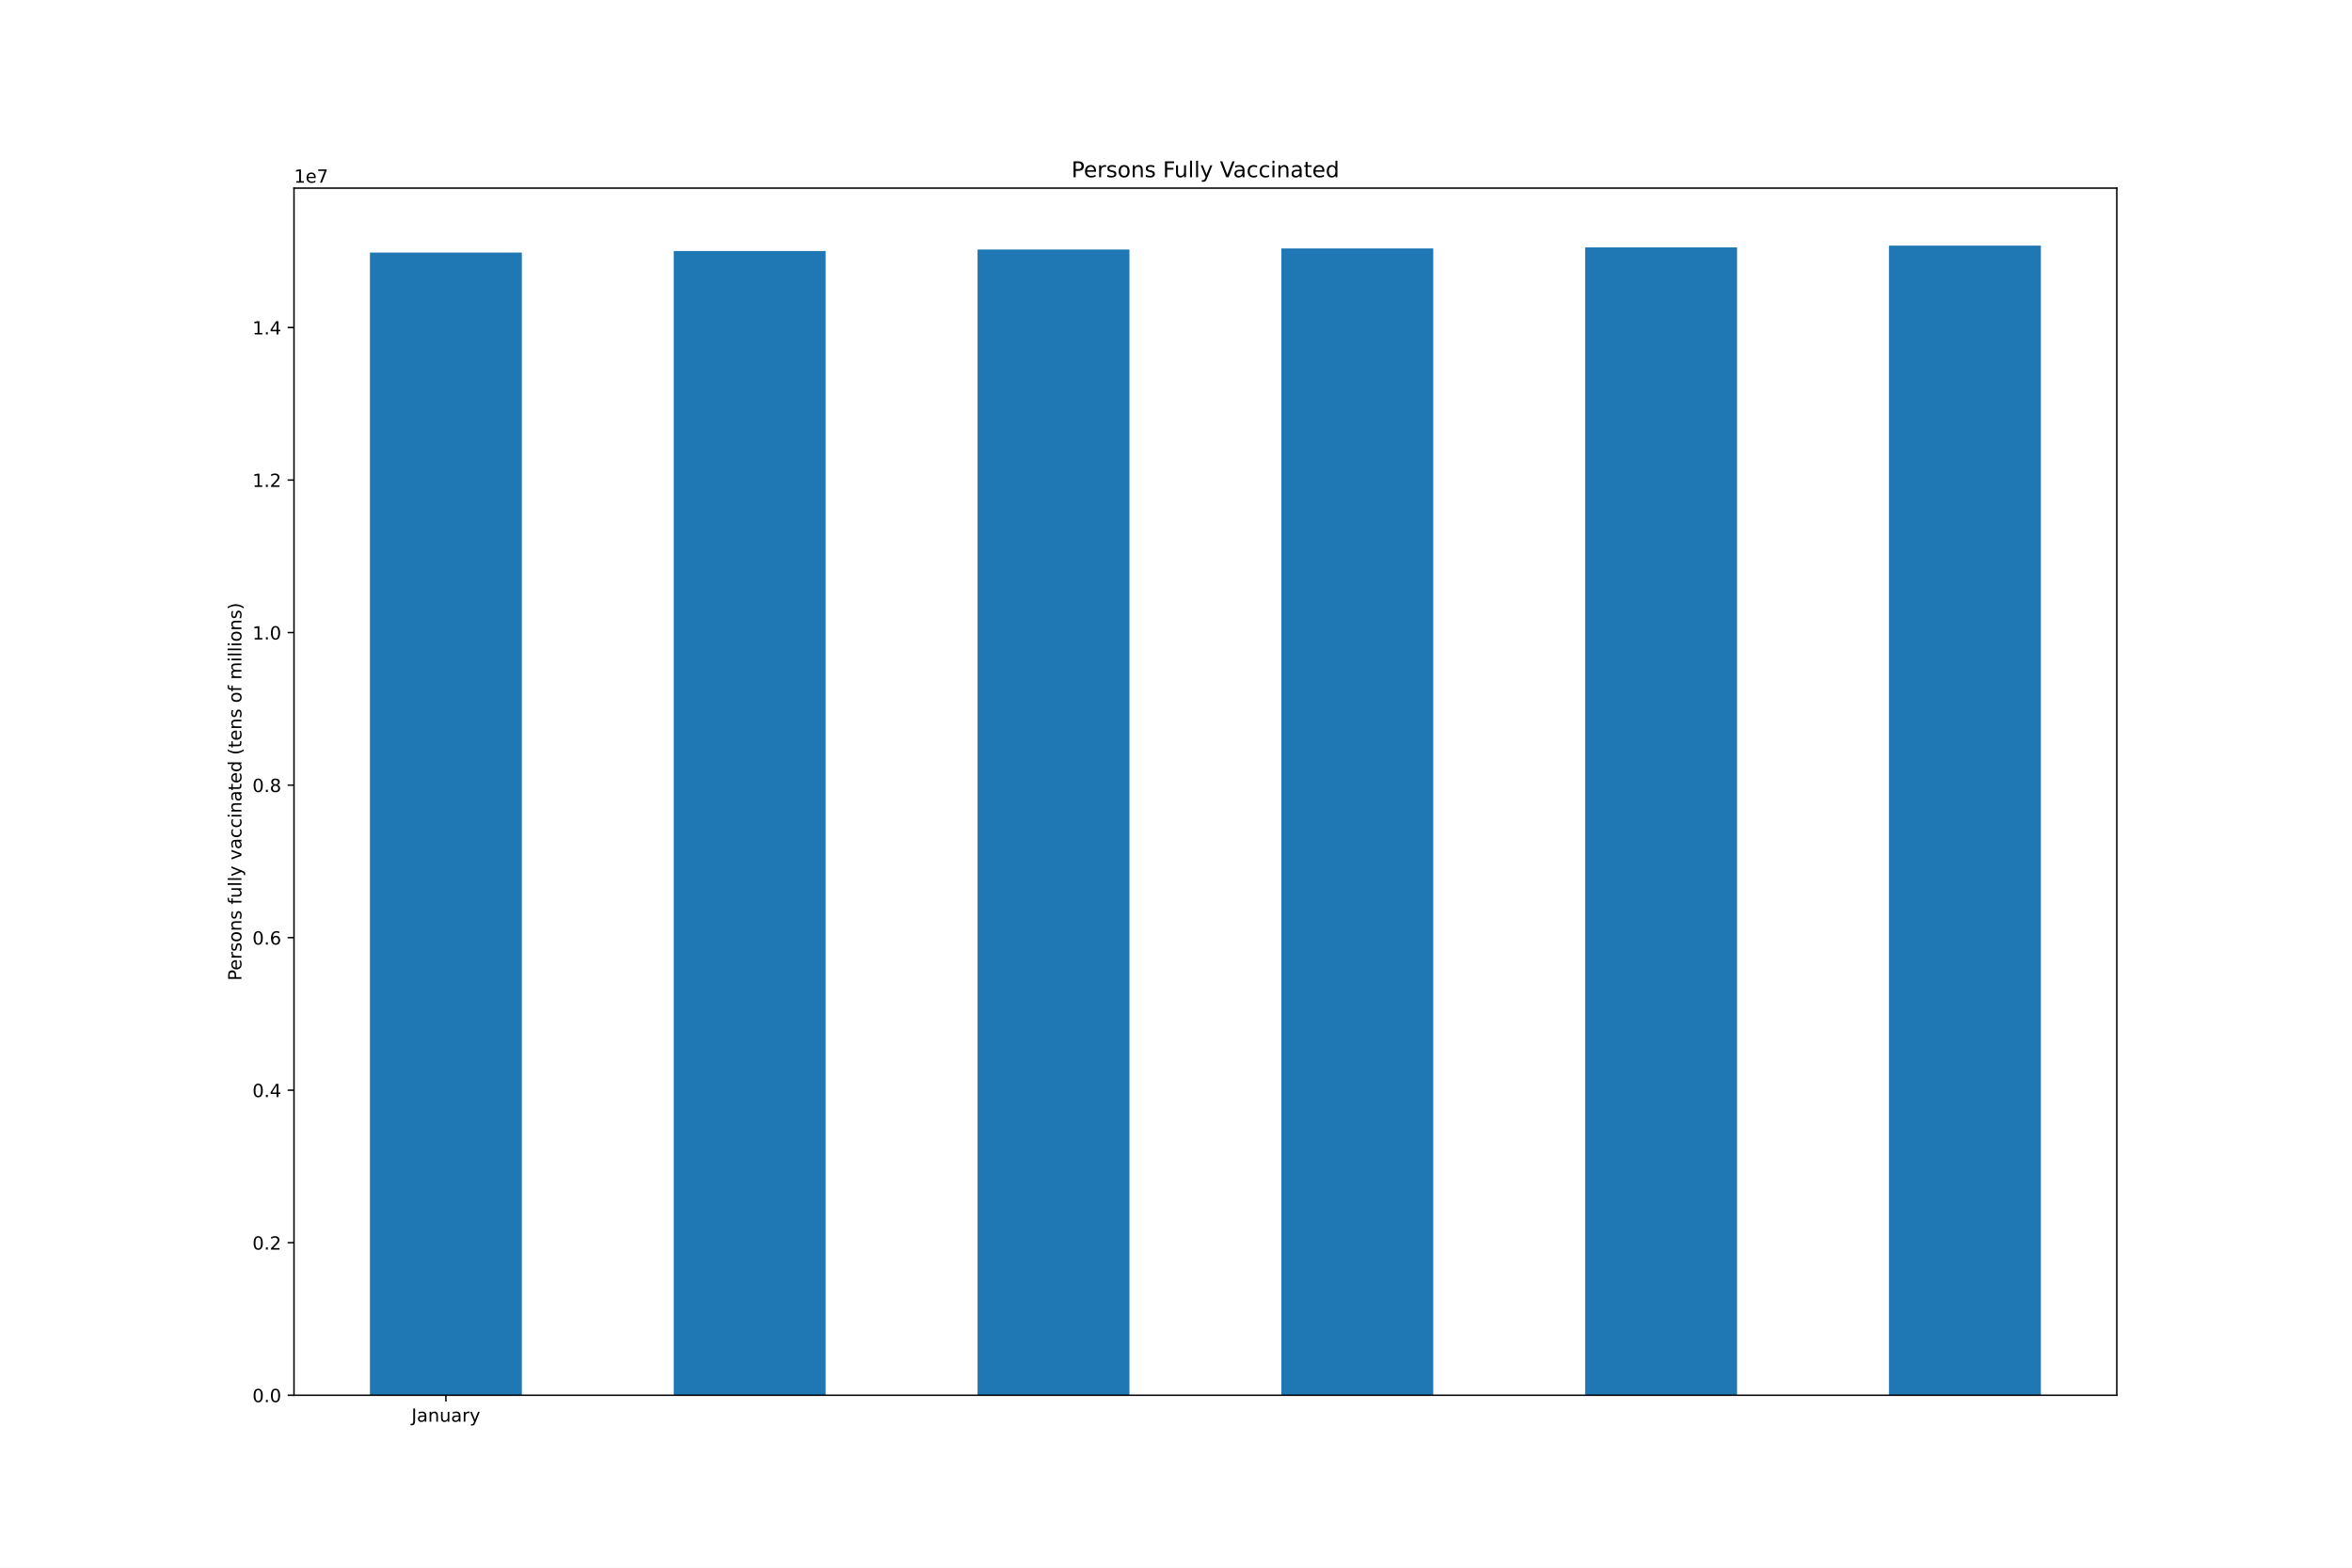
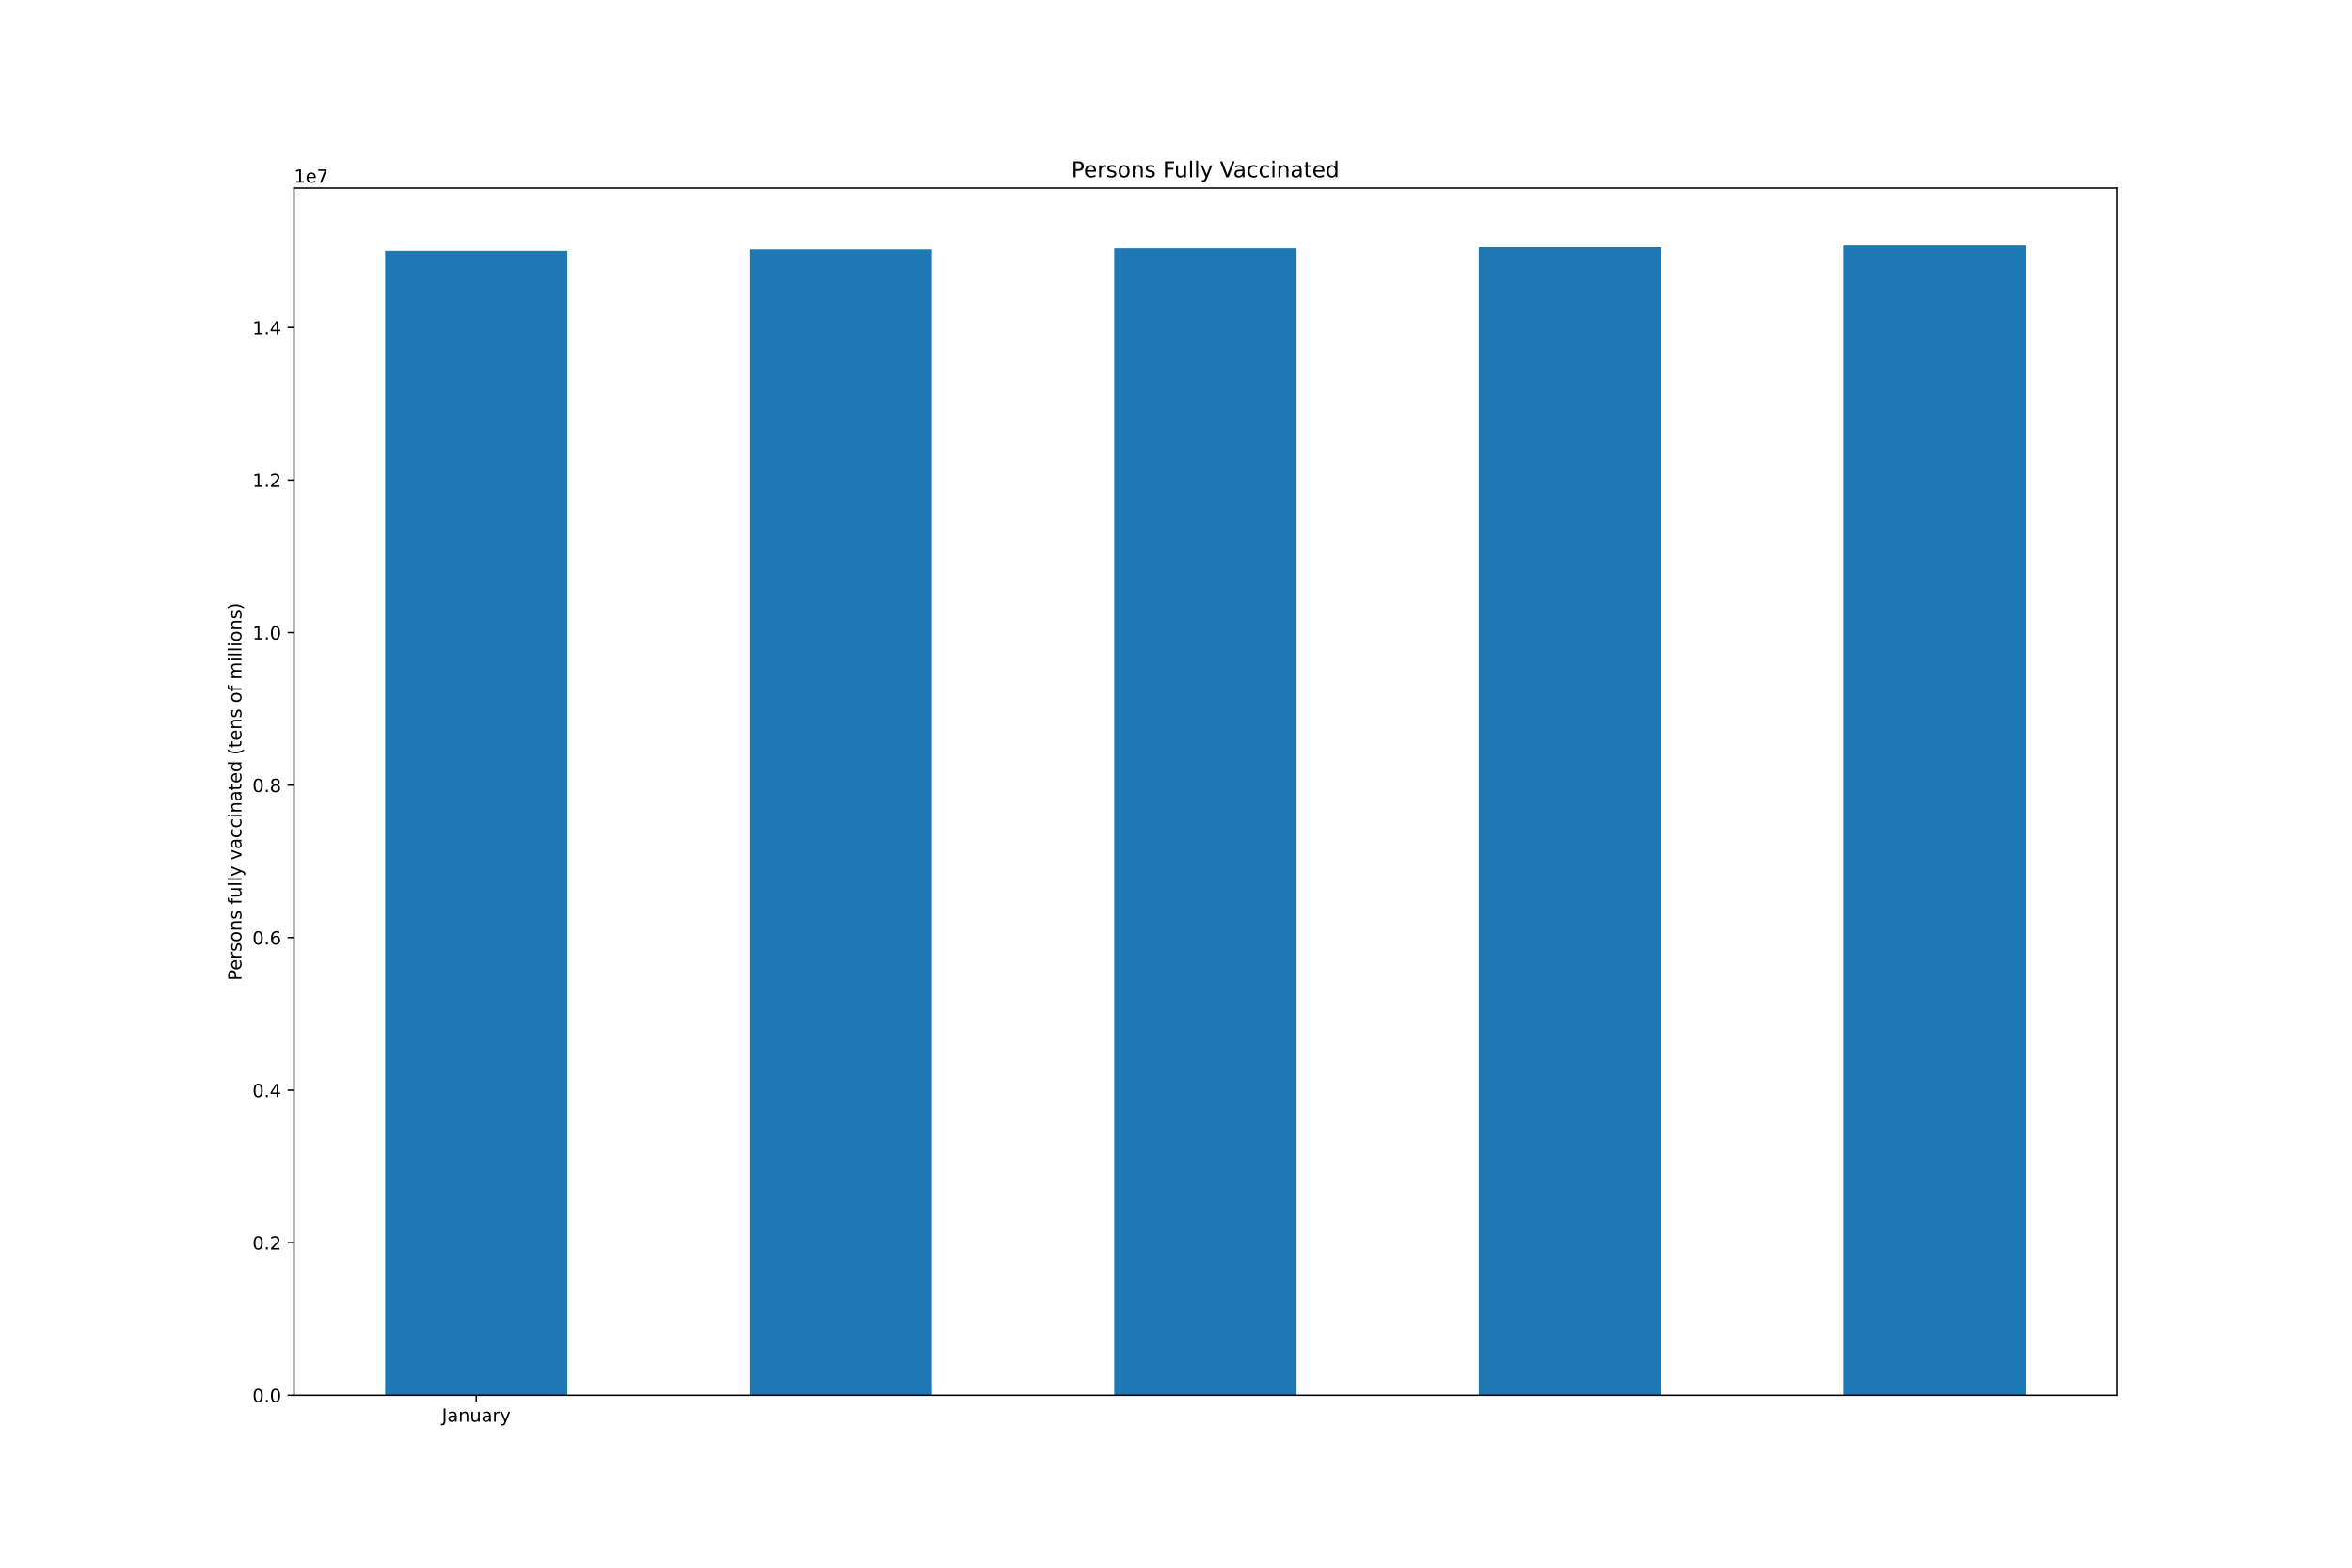
<svg xmlns="http://www.w3.org/2000/svg" xmlns:xlink="http://www.w3.org/1999/xlink" height="864pt" version="1.1" viewBox="0 0 1296 864" width="1296pt">
  <defs>
    <style type="text/css">*{stroke-linecap:butt;stroke-linejoin:round;}</style>
  </defs>
  <g id="figure_1">
    <g id="patch_1">
      <path d="M 0 864  L 1296 864  L 1296 0  L 0 0  z " style="fill:#ffffff;" />
    </g>
    <g id="axes_1">
      <g id="patch_2">
        <path d="M 162 768.96  L 1166.4 768.96  L 1166.4 103.68  L 162 103.68  z " style="fill:#ffffff;" />
      </g>
      <g id="patch_3">
-         <path clip-path="url(#p60fa26997b)" d="M 203.85 768.96  L 287.55 768.96  L 287.55 139.215  L 203.85 139.215  z " style="fill:#1f77b4;" />
+         <path clip-path="url(#p6e8635689f)" d="M 212.22 768.96  L 312.66 768.96  L 312.66 138.346  L 212.22 138.346  z " style="fill:#1f77b4;" />
      </g>
      <g id="patch_4">
-         <path clip-path="url(#p60fa26997b)" d="M 371.25 768.96  L 454.95 768.96  L 454.95 138.346  L 371.25 138.346  z " style="fill:#1f77b4;" />
+         <path clip-path="url(#p6e8635689f)" d="M 413.1 768.96  L 513.54 768.96  L 513.54 137.509  L 413.1 137.509  z " style="fill:#1f77b4;" />
      </g>
      <g id="patch_5">
-         <path clip-path="url(#p60fa26997b)" d="M 538.65 768.96  L 622.35 768.96  L 622.35 137.509  L 538.65 137.509  z " style="fill:#1f77b4;" />
+         <path clip-path="url(#p6e8635689f)" d="M 613.98 768.96  L 714.42 768.96  L 714.42 136.924  L 613.98 136.924  z " style="fill:#1f77b4;" />
      </g>
      <g id="patch_6">
-         <path clip-path="url(#p60fa26997b)" d="M 706.05 768.96  L 789.75 768.96  L 789.75 136.924  L 706.05 136.924  z " style="fill:#1f77b4;" />
+         <path clip-path="url(#p6e8635689f)" d="M 814.86 768.96  L 915.3 768.96  L 915.3 136.343  L 814.86 136.343  z " style="fill:#1f77b4;" />
      </g>
      <g id="patch_7">
-         <path clip-path="url(#p60fa26997b)" d="M 873.45 768.96  L 957.15 768.96  L 957.15 136.343  L 873.45 136.343  z " style="fill:#1f77b4;" />
-       </g>
-       <g id="patch_8">
-         <path clip-path="url(#p60fa26997b)" d="M 1040.85 768.96  L 1124.55 768.96  L 1124.55 135.36  L 1040.85 135.36  z " style="fill:#1f77b4;" />
+         <path clip-path="url(#p6e8635689f)" d="M 1015.74 768.96  L 1116.18 768.96  L 1116.18 135.36  L 1015.74 135.36  z " style="fill:#1f77b4;" />
      </g>
      <g id="matplotlib.axis_1">
        <g id="xtick_1">
          <g id="line2d_1">
            <defs>
-               <path d="M 0 0  L 0 3.5  " id="md48ac3c9bd" style="stroke:#000000;stroke-width:0.8;" />
+               <path d="M 0 0  L 0 3.5  " id="m724c989878" style="stroke:#000000;stroke-width:0.8;" />
            </defs>
            <g>
-               <use style="stroke:#000000;stroke-width:0.8;" x="245.7" xlink:href="#md48ac3c9bd" y="768.96" />
+               <use style="stroke:#000000;stroke-width:0.8;" x="262.44" xlink:href="#m724c989878" y="768.96" />
            </g>
          </g>
          <g id="text_1">
-             <g transform="translate(226.7445 783.5584)scale(0.1 -0.1)">
+             <g transform="translate(243.4845 783.5584)scale(0.1 -0.1)">
              <defs>
                <path d="M 628 4666  L 1259 4666  L 1259 325  Q 1259 -519 939 -900  Q 619 -1281 -91 -1281  L -331 -1281  L -331 -750  L -134 -750  Q 284 -750 456 -515  Q 628 -281 628 325  L 628 4666  z " id="DejaVuSans-4a" transform="scale(0.015625)" />
                <path d="M 2194 1759  Q 1497 1759 1228 1600  Q 959 1441 959 1056  Q 959 750 1161 570  Q 1363 391 1709 391  Q 2188 391 2477 730  Q 2766 1069 2766 1631  L 2766 1759  L 2194 1759  z M 3341 1997  L 3341 0  L 2766 0  L 2766 531  Q 2569 213 2275 61  Q 1981 -91 1556 -91  Q 1019 -91 701 211  Q 384 513 384 1019  Q 384 1609 779 1909  Q 1175 2209 1959 2209  L 2766 2209  L 2766 2266  Q 2766 2663 2505 2880  Q 2244 3097 1772 3097  Q 1472 3097 1187 3025  Q 903 2953 641 2809  L 641 3341  Q 956 3463 1253 3523  Q 1550 3584 1831 3584  Q 2591 3584 2966 3190  Q 3341 2797 3341 1997  z " id="DejaVuSans-61" transform="scale(0.015625)" />
                <path d="M 3513 2113  L 3513 0  L 2938 0  L 2938 2094  Q 2938 2591 2744 2837  Q 2550 3084 2163 3084  Q 1697 3084 1428 2787  Q 1159 2491 1159 1978  L 1159 0  L 581 0  L 581 3500  L 1159 3500  L 1159 2956  Q 1366 3272 1645 3428  Q 1925 3584 2291 3584  Q 2894 3584 3203 3211  Q 3513 2838 3513 2113  z " id="DejaVuSans-6e" transform="scale(0.015625)" />
                <path d="M 544 1381  L 544 3500  L 1119 3500  L 1119 1403  Q 1119 906 1312 657  Q 1506 409 1894 409  Q 2359 409 2629 706  Q 2900 1003 2900 1516  L 2900 3500  L 3475 3500  L 3475 0  L 2900 0  L 2900 538  Q 2691 219 2414 64  Q 2138 -91 1772 -91  Q 1169 -91 856 284  Q 544 659 544 1381  z M 1991 3584  L 1991 3584  z " id="DejaVuSans-75" transform="scale(0.015625)" />
                <path d="M 2631 2963  Q 2534 3019 2420 3045  Q 2306 3072 2169 3072  Q 1681 3072 1420 2755  Q 1159 2438 1159 1844  L 1159 0  L 581 0  L 581 3500  L 1159 3500  L 1159 2956  Q 1341 3275 1631 3429  Q 1922 3584 2338 3584  Q 2397 3584 2469 3576  Q 2541 3569 2628 3553  L 2631 2963  z " id="DejaVuSans-72" transform="scale(0.015625)" />
                <path d="M 2059 -325  Q 1816 -950 1584 -1140  Q 1353 -1331 966 -1331  L 506 -1331  L 506 -850  L 844 -850  Q 1081 -850 1212 -737  Q 1344 -625 1503 -206  L 1606 56  L 191 3500  L 800 3500  L 1894 763  L 2988 3500  L 3597 3500  L 2059 -325  z " id="DejaVuSans-79" transform="scale(0.015625)" />
              </defs>
              <use xlink:href="#DejaVuSans-4a" />
              <use x="29.492" xlink:href="#DejaVuSans-61" />
              <use x="90.771" xlink:href="#DejaVuSans-6e" />
              <use x="154.15" xlink:href="#DejaVuSans-75" />
              <use x="217.529" xlink:href="#DejaVuSans-61" />
              <use x="278.809" xlink:href="#DejaVuSans-72" />
              <use x="319.922" xlink:href="#DejaVuSans-79" />
            </g>
          </g>
        </g>
      </g>
      <g id="matplotlib.axis_2">
        <g id="ytick_1">
          <g id="line2d_2">
            <defs>
-               <path d="M 0 0  L -3.5 0  " id="m88afbd7867" style="stroke:#000000;stroke-width:0.8;" />
+               <path d="M 0 0  L -3.5 0  " id="mf630a7c116" style="stroke:#000000;stroke-width:0.8;" />
            </defs>
            <g>
-               <use style="stroke:#000000;stroke-width:0.8;" x="162" xlink:href="#m88afbd7867" y="768.96" />
+               <use style="stroke:#000000;stroke-width:0.8;" x="162" xlink:href="#mf630a7c116" y="768.96" />
            </g>
          </g>
          <g id="text_2">
            <g transform="translate(139.0969 772.7592)scale(0.1 -0.1)">
              <defs>
                <path d="M 2034 4250  Q 1547 4250 1301 3770  Q 1056 3291 1056 2328  Q 1056 1369 1301 889  Q 1547 409 2034 409  Q 2525 409 2770 889  Q 3016 1369 3016 2328  Q 3016 3291 2770 3770  Q 2525 4250 2034 4250  z M 2034 4750  Q 2819 4750 3233 4129  Q 3647 3509 3647 2328  Q 3647 1150 3233 529  Q 2819 -91 2034 -91  Q 1250 -91 836 529  Q 422 1150 422 2328  Q 422 3509 836 4129  Q 1250 4750 2034 4750  z " id="DejaVuSans-30" transform="scale(0.015625)" />
                <path d="M 684 794  L 1344 794  L 1344 0  L 684 0  L 684 794  z " id="DejaVuSans-2e" transform="scale(0.015625)" />
              </defs>
              <use xlink:href="#DejaVuSans-30" />
              <use x="63.623" xlink:href="#DejaVuSans-2e" />
              <use x="95.41" xlink:href="#DejaVuSans-30" />
            </g>
          </g>
        </g>
        <g id="ytick_2">
          <g id="line2d_3">
            <g>
-               <use style="stroke:#000000;stroke-width:0.8;" x="162" xlink:href="#m88afbd7867" y="684.895" />
+               <use style="stroke:#000000;stroke-width:0.8;" x="162" xlink:href="#mf630a7c116" y="684.895" />
            </g>
          </g>
          <g id="text_3">
            <g transform="translate(139.0969 688.6945)scale(0.1 -0.1)">
              <defs>
                <path d="M 1228 531  L 3431 531  L 3431 0  L 469 0  L 469 531  Q 828 903 1448 1529  Q 2069 2156 2228 2338  Q 2531 2678 2651 2914  Q 2772 3150 2772 3378  Q 2772 3750 2511 3984  Q 2250 4219 1831 4219  Q 1534 4219 1204 4116  Q 875 4013 500 3803  L 500 4441  Q 881 4594 1212 4672  Q 1544 4750 1819 4750  Q 2544 4750 2975 4387  Q 3406 4025 3406 3419  Q 3406 3131 3298 2873  Q 3191 2616 2906 2266  Q 2828 2175 2409 1742  Q 1991 1309 1228 531  z " id="DejaVuSans-32" transform="scale(0.015625)" />
              </defs>
              <use xlink:href="#DejaVuSans-30" />
              <use x="63.623" xlink:href="#DejaVuSans-2e" />
              <use x="95.41" xlink:href="#DejaVuSans-32" />
            </g>
          </g>
        </g>
        <g id="ytick_3">
          <g id="line2d_4">
            <g>
-               <use style="stroke:#000000;stroke-width:0.8;" x="162" xlink:href="#m88afbd7867" y="600.831" />
+               <use style="stroke:#000000;stroke-width:0.8;" x="162" xlink:href="#mf630a7c116" y="600.831" />
            </g>
          </g>
          <g id="text_4">
            <g transform="translate(139.0969 604.6297)scale(0.1 -0.1)">
              <defs>
                <path d="M 2419 4116  L 825 1625  L 2419 1625  L 2419 4116  z M 2253 4666  L 3047 4666  L 3047 1625  L 3713 1625  L 3713 1100  L 3047 1100  L 3047 0  L 2419 0  L 2419 1100  L 313 1100  L 313 1709  L 2253 4666  z " id="DejaVuSans-34" transform="scale(0.015625)" />
              </defs>
              <use xlink:href="#DejaVuSans-30" />
              <use x="63.623" xlink:href="#DejaVuSans-2e" />
              <use x="95.41" xlink:href="#DejaVuSans-34" />
            </g>
          </g>
        </g>
        <g id="ytick_4">
          <g id="line2d_5">
            <g>
-               <use style="stroke:#000000;stroke-width:0.8;" x="162" xlink:href="#m88afbd7867" y="516.766" />
+               <use style="stroke:#000000;stroke-width:0.8;" x="162" xlink:href="#mf630a7c116" y="516.766" />
            </g>
          </g>
          <g id="text_5">
            <g transform="translate(139.0969 520.565)scale(0.1 -0.1)">
              <defs>
                <path d="M 2113 2584  Q 1688 2584 1439 2293  Q 1191 2003 1191 1497  Q 1191 994 1439 701  Q 1688 409 2113 409  Q 2538 409 2786 701  Q 3034 994 3034 1497  Q 3034 2003 2786 2293  Q 2538 2584 2113 2584  z M 3366 4563  L 3366 3988  Q 3128 4100 2886 4159  Q 2644 4219 2406 4219  Q 1781 4219 1451 3797  Q 1122 3375 1075 2522  Q 1259 2794 1537 2939  Q 1816 3084 2150 3084  Q 2853 3084 3261 2657  Q 3669 2231 3669 1497  Q 3669 778 3244 343  Q 2819 -91 2113 -91  Q 1303 -91 875 529  Q 447 1150 447 2328  Q 447 3434 972 4092  Q 1497 4750 2381 4750  Q 2619 4750 2861 4703  Q 3103 4656 3366 4563  z " id="DejaVuSans-36" transform="scale(0.015625)" />
              </defs>
              <use xlink:href="#DejaVuSans-30" />
              <use x="63.623" xlink:href="#DejaVuSans-2e" />
              <use x="95.41" xlink:href="#DejaVuSans-36" />
            </g>
          </g>
        </g>
        <g id="ytick_5">
          <g id="line2d_6">
            <g>
-               <use style="stroke:#000000;stroke-width:0.8;" x="162" xlink:href="#m88afbd7867" y="432.701" />
+               <use style="stroke:#000000;stroke-width:0.8;" x="162" xlink:href="#mf630a7c116" y="432.701" />
            </g>
          </g>
          <g id="text_6">
            <g transform="translate(139.0969 436.5002)scale(0.1 -0.1)">
              <defs>
                <path d="M 2034 2216  Q 1584 2216 1326 1975  Q 1069 1734 1069 1313  Q 1069 891 1326 650  Q 1584 409 2034 409  Q 2484 409 2743 651  Q 3003 894 3003 1313  Q 3003 1734 2745 1975  Q 2488 2216 2034 2216  z M 1403 2484  Q 997 2584 770 2862  Q 544 3141 544 3541  Q 544 4100 942 4425  Q 1341 4750 2034 4750  Q 2731 4750 3128 4425  Q 3525 4100 3525 3541  Q 3525 3141 3298 2862  Q 3072 2584 2669 2484  Q 3125 2378 3379 2068  Q 3634 1759 3634 1313  Q 3634 634 3220 271  Q 2806 -91 2034 -91  Q 1263 -91 848 271  Q 434 634 434 1313  Q 434 1759 690 2068  Q 947 2378 1403 2484  z M 1172 3481  Q 1172 3119 1398 2916  Q 1625 2713 2034 2713  Q 2441 2713 2670 2916  Q 2900 3119 2900 3481  Q 2900 3844 2670 4047  Q 2441 4250 2034 4250  Q 1625 4250 1398 4047  Q 1172 3844 1172 3481  z " id="DejaVuSans-38" transform="scale(0.015625)" />
              </defs>
              <use xlink:href="#DejaVuSans-30" />
              <use x="63.623" xlink:href="#DejaVuSans-2e" />
              <use x="95.41" xlink:href="#DejaVuSans-38" />
            </g>
          </g>
        </g>
        <g id="ytick_6">
          <g id="line2d_7">
            <g>
-               <use style="stroke:#000000;stroke-width:0.8;" x="162" xlink:href="#m88afbd7867" y="348.636" />
+               <use style="stroke:#000000;stroke-width:0.8;" x="162" xlink:href="#mf630a7c116" y="348.636" />
            </g>
          </g>
          <g id="text_7">
            <g transform="translate(139.0969 352.4355)scale(0.1 -0.1)">
              <defs>
                <path d="M 794 531  L 1825 531  L 1825 4091  L 703 3866  L 703 4441  L 1819 4666  L 2450 4666  L 2450 531  L 3481 531  L 3481 0  L 794 0  L 794 531  z " id="DejaVuSans-31" transform="scale(0.015625)" />
              </defs>
              <use xlink:href="#DejaVuSans-31" />
              <use x="63.623" xlink:href="#DejaVuSans-2e" />
              <use x="95.41" xlink:href="#DejaVuSans-30" />
            </g>
          </g>
        </g>
        <g id="ytick_7">
          <g id="line2d_8">
            <g>
-               <use style="stroke:#000000;stroke-width:0.8;" x="162" xlink:href="#m88afbd7867" y="264.572" />
+               <use style="stroke:#000000;stroke-width:0.8;" x="162" xlink:href="#mf630a7c116" y="264.572" />
            </g>
          </g>
          <g id="text_8">
            <g transform="translate(139.0969 268.3707)scale(0.1 -0.1)">
              <use xlink:href="#DejaVuSans-31" />
              <use x="63.623" xlink:href="#DejaVuSans-2e" />
              <use x="95.41" xlink:href="#DejaVuSans-32" />
            </g>
          </g>
        </g>
        <g id="ytick_8">
          <g id="line2d_9">
            <g>
-               <use style="stroke:#000000;stroke-width:0.8;" x="162" xlink:href="#m88afbd7867" y="180.507" />
+               <use style="stroke:#000000;stroke-width:0.8;" x="162" xlink:href="#mf630a7c116" y="180.507" />
            </g>
          </g>
          <g id="text_9">
            <g transform="translate(139.0969 184.306)scale(0.1 -0.1)">
              <use xlink:href="#DejaVuSans-31" />
              <use x="63.623" xlink:href="#DejaVuSans-2e" />
              <use x="95.41" xlink:href="#DejaVuSans-34" />
            </g>
          </g>
        </g>
        <g id="text_10">
          <g transform="translate(133.0172 540.4802)rotate(-90)scale(0.1 -0.1)">
            <defs>
              <path d="M 1259 4147  L 1259 2394  L 2053 2394  Q 2494 2394 2734 2622  Q 2975 2850 2975 3272  Q 2975 3691 2734 3919  Q 2494 4147 2053 4147  L 1259 4147  z M 628 4666  L 2053 4666  Q 2838 4666 3239 4311  Q 3641 3956 3641 3272  Q 3641 2581 3239 2228  Q 2838 1875 2053 1875  L 1259 1875  L 1259 0  L 628 0  L 628 4666  z " id="DejaVuSans-50" transform="scale(0.015625)" />
              <path d="M 3597 1894  L 3597 1613  L 953 1613  Q 991 1019 1311 708  Q 1631 397 2203 397  Q 2534 397 2845 478  Q 3156 559 3463 722  L 3463 178  Q 3153 47 2828 -22  Q 2503 -91 2169 -91  Q 1331 -91 842 396  Q 353 884 353 1716  Q 353 2575 817 3079  Q 1281 3584 2069 3584  Q 2775 3584 3186 3129  Q 3597 2675 3597 1894  z M 3022 2063  Q 3016 2534 2758 2815  Q 2500 3097 2075 3097  Q 1594 3097 1305 2825  Q 1016 2553 972 2059  L 3022 2063  z " id="DejaVuSans-65" transform="scale(0.015625)" />
              <path d="M 2834 3397  L 2834 2853  Q 2591 2978 2328 3040  Q 2066 3103 1784 3103  Q 1356 3103 1142 2972  Q 928 2841 928 2578  Q 928 2378 1081 2264  Q 1234 2150 1697 2047  L 1894 2003  Q 2506 1872 2764 1633  Q 3022 1394 3022 966  Q 3022 478 2636 193  Q 2250 -91 1575 -91  Q 1294 -91 989 -36  Q 684 19 347 128  L 347 722  Q 666 556 975 473  Q 1284 391 1588 391  Q 1994 391 2212 530  Q 2431 669 2431 922  Q 2431 1156 2273 1281  Q 2116 1406 1581 1522  L 1381 1569  Q 847 1681 609 1914  Q 372 2147 372 2553  Q 372 3047 722 3315  Q 1072 3584 1716 3584  Q 2034 3584 2315 3537  Q 2597 3491 2834 3397  z " id="DejaVuSans-73" transform="scale(0.015625)" />
              <path d="M 1959 3097  Q 1497 3097 1228 2736  Q 959 2375 959 1747  Q 959 1119 1226 758  Q 1494 397 1959 397  Q 2419 397 2687 759  Q 2956 1122 2956 1747  Q 2956 2369 2687 2733  Q 2419 3097 1959 3097  z M 1959 3584  Q 2709 3584 3137 3096  Q 3566 2609 3566 1747  Q 3566 888 3137 398  Q 2709 -91 1959 -91  Q 1206 -91 779 398  Q 353 888 353 1747  Q 353 2609 779 3096  Q 1206 3584 1959 3584  z " id="DejaVuSans-6f" transform="scale(0.015625)" />
              <path id="DejaVuSans-20" transform="scale(0.015625)" />
              <path d="M 2375 4863  L 2375 4384  L 1825 4384  Q 1516 4384 1395 4259  Q 1275 4134 1275 3809  L 1275 3500  L 2222 3500  L 2222 3053  L 1275 3053  L 1275 0  L 697 0  L 697 3053  L 147 3053  L 147 3500  L 697 3500  L 697 3744  Q 697 4328 969 4595  Q 1241 4863 1831 4863  L 2375 4863  z " id="DejaVuSans-66" transform="scale(0.015625)" />
              <path d="M 603 4863  L 1178 4863  L 1178 0  L 603 0  L 603 4863  z " id="DejaVuSans-6c" transform="scale(0.015625)" />
              <path d="M 191 3500  L 800 3500  L 1894 563  L 2988 3500  L 3597 3500  L 2284 0  L 1503 0  L 191 3500  z " id="DejaVuSans-76" transform="scale(0.015625)" />
              <path d="M 3122 3366  L 3122 2828  Q 2878 2963 2633 3030  Q 2388 3097 2138 3097  Q 1578 3097 1268 2742  Q 959 2388 959 1747  Q 959 1106 1268 751  Q 1578 397 2138 397  Q 2388 397 2633 464  Q 2878 531 3122 666  L 3122 134  Q 2881 22 2623 -34  Q 2366 -91 2075 -91  Q 1284 -91 818 406  Q 353 903 353 1747  Q 353 2603 823 3093  Q 1294 3584 2113 3584  Q 2378 3584 2631 3529  Q 2884 3475 3122 3366  z " id="DejaVuSans-63" transform="scale(0.015625)" />
              <path d="M 603 3500  L 1178 3500  L 1178 0  L 603 0  L 603 3500  z M 603 4863  L 1178 4863  L 1178 4134  L 603 4134  L 603 4863  z " id="DejaVuSans-69" transform="scale(0.015625)" />
              <path d="M 1172 4494  L 1172 3500  L 2356 3500  L 2356 3053  L 1172 3053  L 1172 1153  Q 1172 725 1289 603  Q 1406 481 1766 481  L 2356 481  L 2356 0  L 1766 0  Q 1100 0 847 248  Q 594 497 594 1153  L 594 3053  L 172 3053  L 172 3500  L 594 3500  L 594 4494  L 1172 4494  z " id="DejaVuSans-74" transform="scale(0.015625)" />
              <path d="M 2906 2969  L 2906 4863  L 3481 4863  L 3481 0  L 2906 0  L 2906 525  Q 2725 213 2448 61  Q 2172 -91 1784 -91  Q 1150 -91 751 415  Q 353 922 353 1747  Q 353 2572 751 3078  Q 1150 3584 1784 3584  Q 2172 3584 2448 3432  Q 2725 3281 2906 2969  z M 947 1747  Q 947 1113 1208 752  Q 1469 391 1925 391  Q 2381 391 2643 752  Q 2906 1113 2906 1747  Q 2906 2381 2643 2742  Q 2381 3103 1925 3103  Q 1469 3103 1208 2742  Q 947 2381 947 1747  z " id="DejaVuSans-64" transform="scale(0.015625)" />
              <path d="M 1984 4856  Q 1566 4138 1362 3434  Q 1159 2731 1159 2009  Q 1159 1288 1364 580  Q 1569 -128 1984 -844  L 1484 -844  Q 1016 -109 783 600  Q 550 1309 550 2009  Q 550 2706 781 3412  Q 1013 4119 1484 4856  L 1984 4856  z " id="DejaVuSans-28" transform="scale(0.015625)" />
              <path d="M 3328 2828  Q 3544 3216 3844 3400  Q 4144 3584 4550 3584  Q 5097 3584 5394 3201  Q 5691 2819 5691 2113  L 5691 0  L 5113 0  L 5113 2094  Q 5113 2597 4934 2840  Q 4756 3084 4391 3084  Q 3944 3084 3684 2787  Q 3425 2491 3425 1978  L 3425 0  L 2847 0  L 2847 2094  Q 2847 2600 2669 2842  Q 2491 3084 2119 3084  Q 1678 3084 1418 2786  Q 1159 2488 1159 1978  L 1159 0  L 581 0  L 581 3500  L 1159 3500  L 1159 2956  Q 1356 3278 1631 3431  Q 1906 3584 2284 3584  Q 2666 3584 2933 3390  Q 3200 3197 3328 2828  z " id="DejaVuSans-6d" transform="scale(0.015625)" />
              <path d="M 513 4856  L 1013 4856  Q 1481 4119 1714 3412  Q 1947 2706 1947 2009  Q 1947 1309 1714 600  Q 1481 -109 1013 -844  L 513 -844  Q 928 -128 1133 580  Q 1338 1288 1338 2009  Q 1338 2731 1133 3434  Q 928 4138 513 4856  z " id="DejaVuSans-29" transform="scale(0.015625)" />
            </defs>
            <use xlink:href="#DejaVuSans-50" />
            <use x="56.678" xlink:href="#DejaVuSans-65" />
            <use x="118.201" xlink:href="#DejaVuSans-72" />
            <use x="159.314" xlink:href="#DejaVuSans-73" />
            <use x="211.414" xlink:href="#DejaVuSans-6f" />
            <use x="272.596" xlink:href="#DejaVuSans-6e" />
            <use x="335.975" xlink:href="#DejaVuSans-73" />
            <use x="388.074" xlink:href="#DejaVuSans-20" />
            <use x="419.861" xlink:href="#DejaVuSans-66" />
            <use x="455.066" xlink:href="#DejaVuSans-75" />
            <use x="518.445" xlink:href="#DejaVuSans-6c" />
            <use x="546.229" xlink:href="#DejaVuSans-6c" />
            <use x="574.012" xlink:href="#DejaVuSans-79" />
            <use x="633.191" xlink:href="#DejaVuSans-20" />
            <use x="664.979" xlink:href="#DejaVuSans-76" />
            <use x="724.158" xlink:href="#DejaVuSans-61" />
            <use x="785.438" xlink:href="#DejaVuSans-63" />
            <use x="840.418" xlink:href="#DejaVuSans-63" />
            <use x="895.398" xlink:href="#DejaVuSans-69" />
            <use x="923.182" xlink:href="#DejaVuSans-6e" />
            <use x="986.561" xlink:href="#DejaVuSans-61" />
            <use x="1047.84" xlink:href="#DejaVuSans-74" />
            <use x="1087.049" xlink:href="#DejaVuSans-65" />
            <use x="1148.572" xlink:href="#DejaVuSans-64" />
            <use x="1212.049" xlink:href="#DejaVuSans-20" />
            <use x="1243.836" xlink:href="#DejaVuSans-28" />
            <use x="1282.85" xlink:href="#DejaVuSans-74" />
            <use x="1322.059" xlink:href="#DejaVuSans-65" />
            <use x="1383.582" xlink:href="#DejaVuSans-6e" />
            <use x="1446.961" xlink:href="#DejaVuSans-73" />
            <use x="1499.061" xlink:href="#DejaVuSans-20" />
            <use x="1530.848" xlink:href="#DejaVuSans-6f" />
            <use x="1592.029" xlink:href="#DejaVuSans-66" />
            <use x="1627.234" xlink:href="#DejaVuSans-20" />
            <use x="1659.021" xlink:href="#DejaVuSans-6d" />
            <use x="1756.434" xlink:href="#DejaVuSans-69" />
            <use x="1784.217" xlink:href="#DejaVuSans-6c" />
            <use x="1812" xlink:href="#DejaVuSans-6c" />
            <use x="1839.783" xlink:href="#DejaVuSans-69" />
            <use x="1867.566" xlink:href="#DejaVuSans-6f" />
            <use x="1928.748" xlink:href="#DejaVuSans-6e" />
            <use x="1992.127" xlink:href="#DejaVuSans-73" />
            <use x="2044.227" xlink:href="#DejaVuSans-29" />
          </g>
        </g>
        <g id="text_11">
          <g transform="translate(162 100.68)scale(0.1 -0.1)">
            <defs>
              <path d="M 525 4666  L 3525 4666  L 3525 4397  L 1831 0  L 1172 0  L 2766 4134  L 525 4134  L 525 4666  z " id="DejaVuSans-37" transform="scale(0.015625)" />
            </defs>
            <use xlink:href="#DejaVuSans-31" />
            <use x="63.623" xlink:href="#DejaVuSans-65" />
            <use x="125.146" xlink:href="#DejaVuSans-37" />
          </g>
        </g>
      </g>
+       <g id="patch_8">
+         <path d="M 162 768.96  L 162 103.68  " style="fill:none;stroke:#000000;stroke-linecap:square;stroke-linejoin:miter;stroke-width:0.8;" />
+       </g>
      <g id="patch_9">
-         <path d="M 162 768.96  L 162 103.68  " style="fill:none;stroke:#000000;stroke-linecap:square;stroke-linejoin:miter;stroke-width:0.8;" />
+         <path d="M 1166.4 768.96  L 1166.4 103.68  " style="fill:none;stroke:#000000;stroke-linecap:square;stroke-linejoin:miter;stroke-width:0.8;" />
      </g>
      <g id="patch_10">
-         <path d="M 1166.4 768.96  L 1166.4 103.68  " style="fill:none;stroke:#000000;stroke-linecap:square;stroke-linejoin:miter;stroke-width:0.8;" />
+         <path d="M 162 768.96  L 1166.4 768.96  " style="fill:none;stroke:#000000;stroke-linecap:square;stroke-linejoin:miter;stroke-width:0.8;" />
      </g>
      <g id="patch_11">
-         <path d="M 162 768.96  L 1166.4 768.96  " style="fill:none;stroke:#000000;stroke-linecap:square;stroke-linejoin:miter;stroke-width:0.8;" />
-       </g>
-       <g id="patch_12">
        <path d="M 162 103.68  L 1166.4 103.68  " style="fill:none;stroke:#000000;stroke-linecap:square;stroke-linejoin:miter;stroke-width:0.8;" />
      </g>
      <g id="text_12">
        <g transform="translate(590.3803 97.68)scale(0.12 -0.12)">
          <defs>
            <path d="M 628 4666  L 3309 4666  L 3309 4134  L 1259 4134  L 1259 2759  L 3109 2759  L 3109 2228  L 1259 2228  L 1259 0  L 628 0  L 628 4666  z " id="DejaVuSans-46" transform="scale(0.015625)" />
            <path d="M 1831 0  L 50 4666  L 709 4666  L 2188 738  L 3669 4666  L 4325 4666  L 2547 0  L 1831 0  z " id="DejaVuSans-56" transform="scale(0.015625)" />
          </defs>
          <use xlink:href="#DejaVuSans-50" />
          <use x="56.678" xlink:href="#DejaVuSans-65" />
          <use x="118.201" xlink:href="#DejaVuSans-72" />
          <use x="159.314" xlink:href="#DejaVuSans-73" />
          <use x="211.414" xlink:href="#DejaVuSans-6f" />
          <use x="272.596" xlink:href="#DejaVuSans-6e" />
          <use x="335.975" xlink:href="#DejaVuSans-73" />
          <use x="388.074" xlink:href="#DejaVuSans-20" />
          <use x="419.861" xlink:href="#DejaVuSans-46" />
          <use x="471.881" xlink:href="#DejaVuSans-75" />
          <use x="535.26" xlink:href="#DejaVuSans-6c" />
          <use x="563.043" xlink:href="#DejaVuSans-6c" />
          <use x="590.826" xlink:href="#DejaVuSans-79" />
          <use x="650.006" xlink:href="#DejaVuSans-20" />
          <use x="681.793" xlink:href="#DejaVuSans-56" />
          <use x="742.451" xlink:href="#DejaVuSans-61" />
          <use x="803.73" xlink:href="#DejaVuSans-63" />
          <use x="858.711" xlink:href="#DejaVuSans-63" />
          <use x="913.691" xlink:href="#DejaVuSans-69" />
          <use x="941.475" xlink:href="#DejaVuSans-6e" />
          <use x="1004.854" xlink:href="#DejaVuSans-61" />
          <use x="1066.133" xlink:href="#DejaVuSans-74" />
          <use x="1105.342" xlink:href="#DejaVuSans-65" />
          <use x="1166.865" xlink:href="#DejaVuSans-64" />
        </g>
      </g>
    </g>
  </g>
  <defs>
-     <clipPath id="p60fa26997b">
+     <clipPath id="p6e8635689f">
      <rect height="665.28" width="1004.4" x="162" y="103.68" />
    </clipPath>
  </defs>
</svg>
